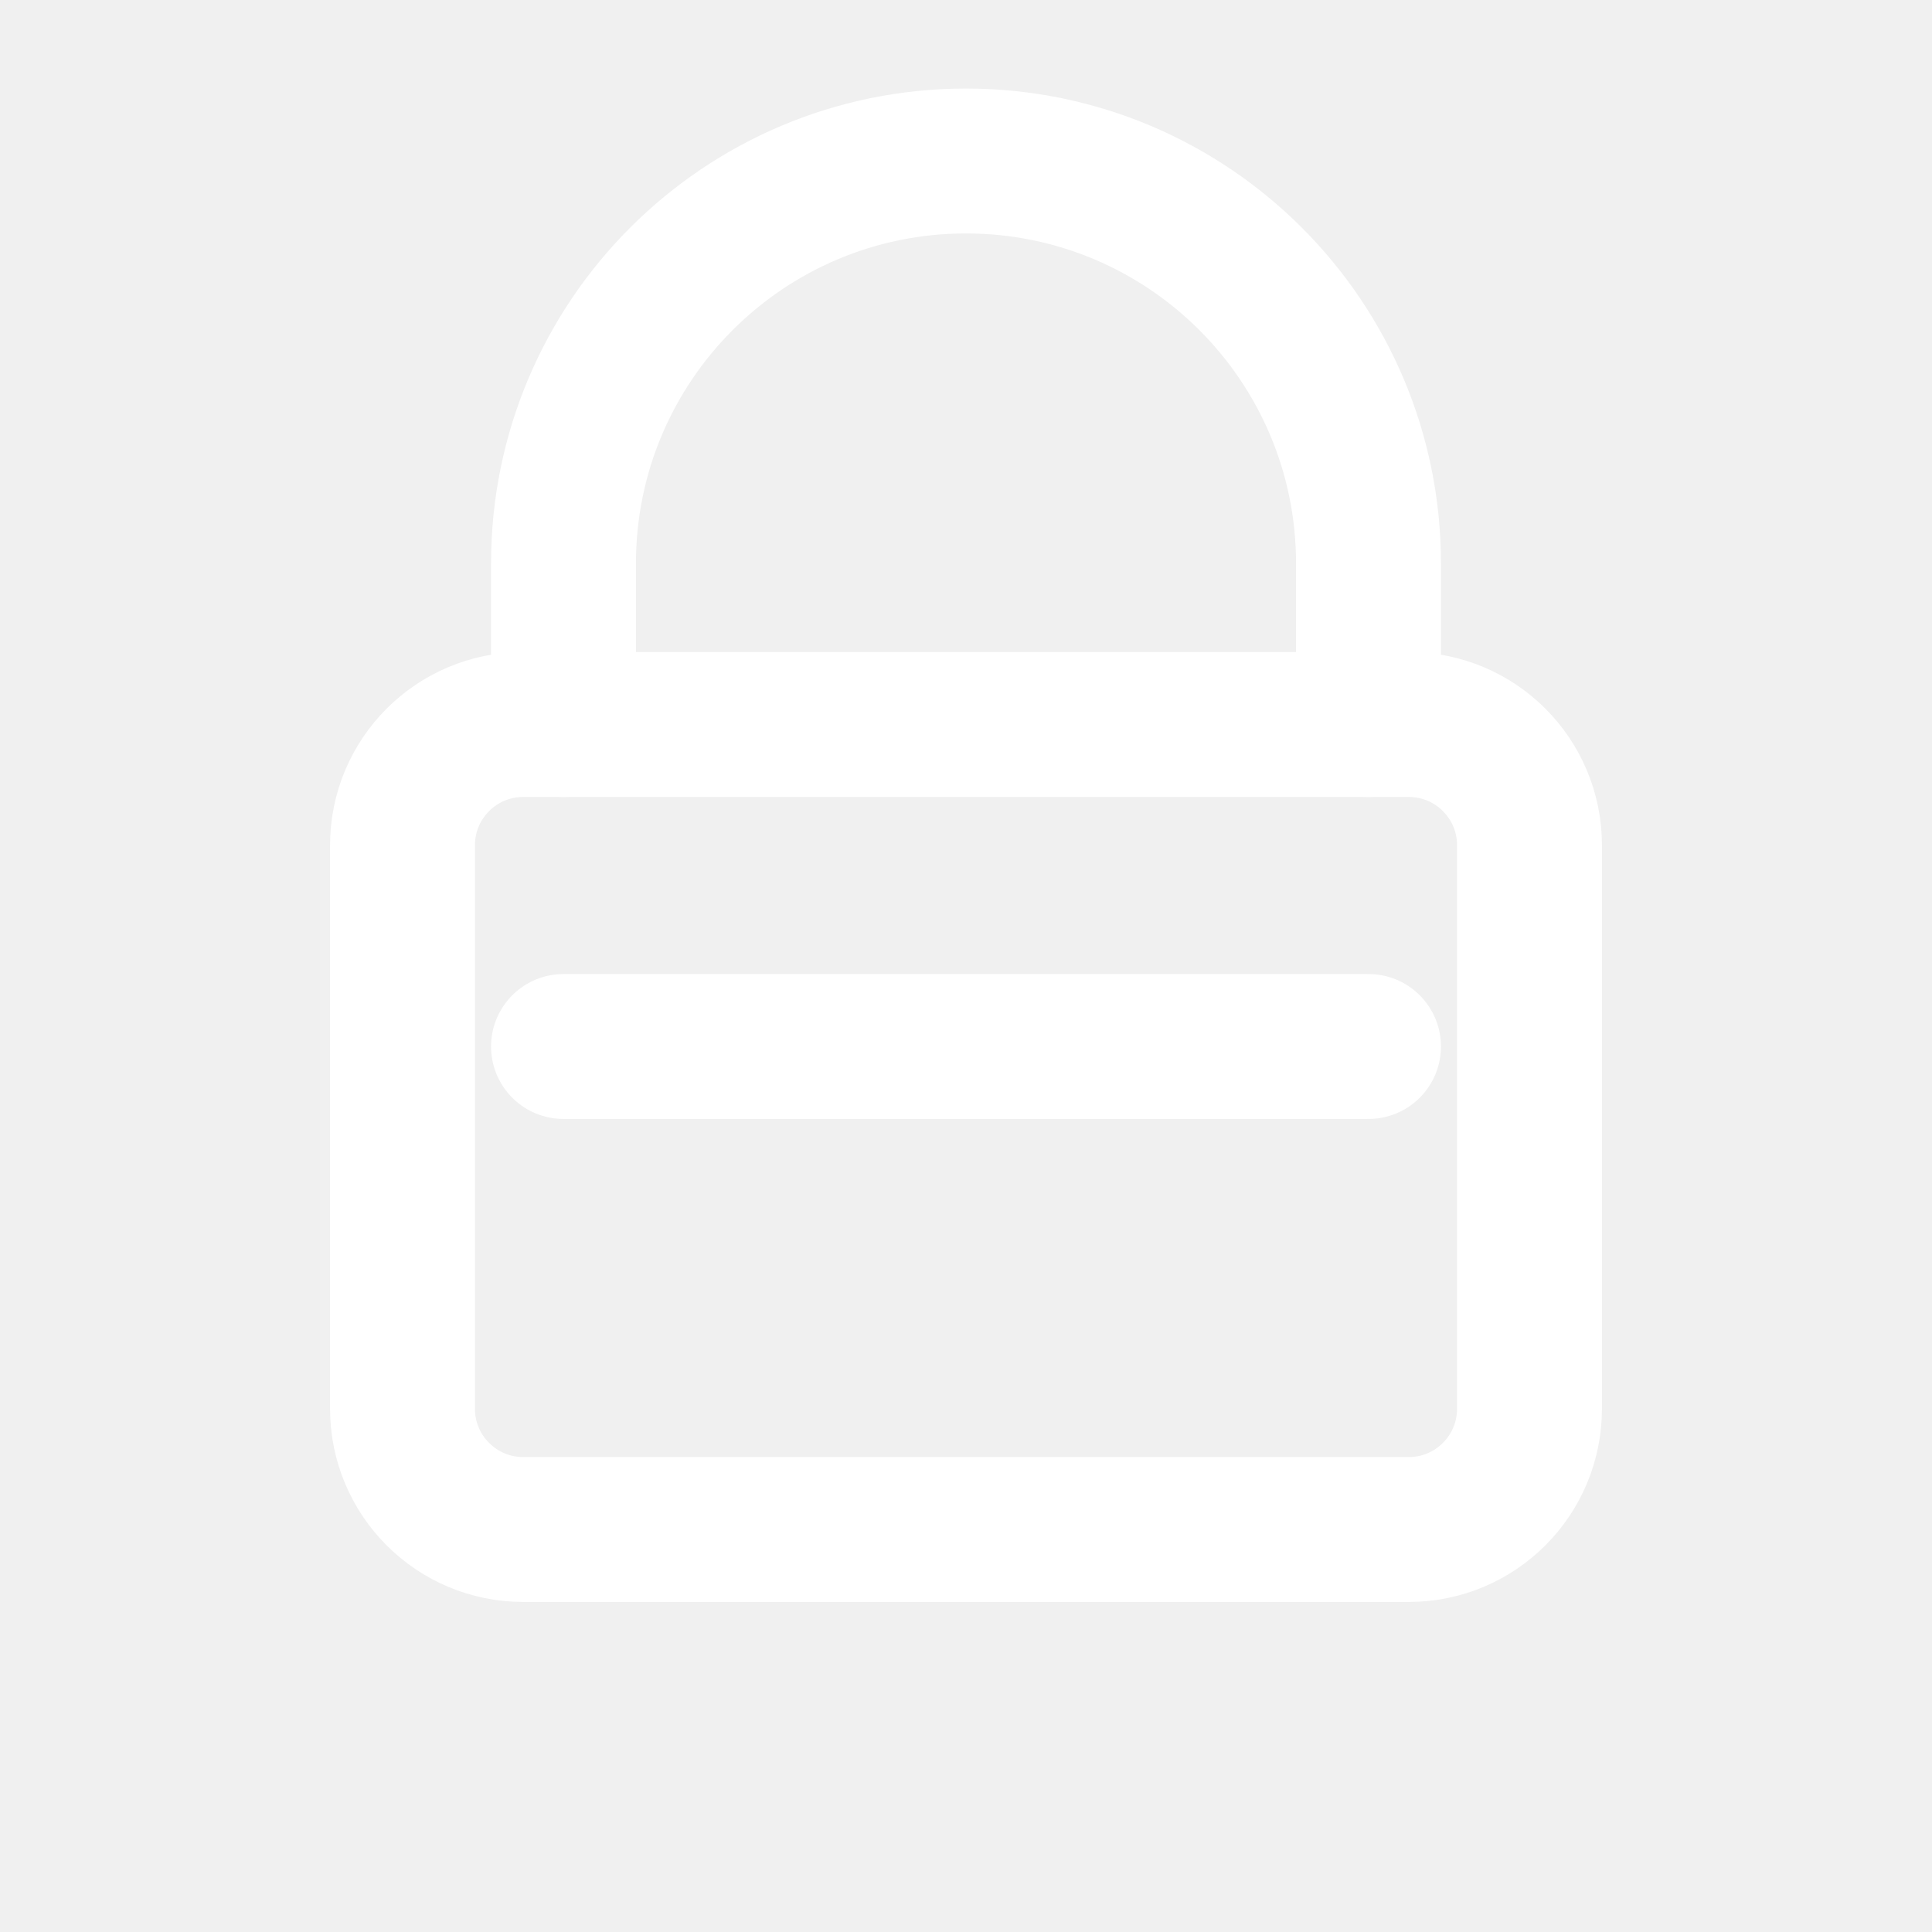
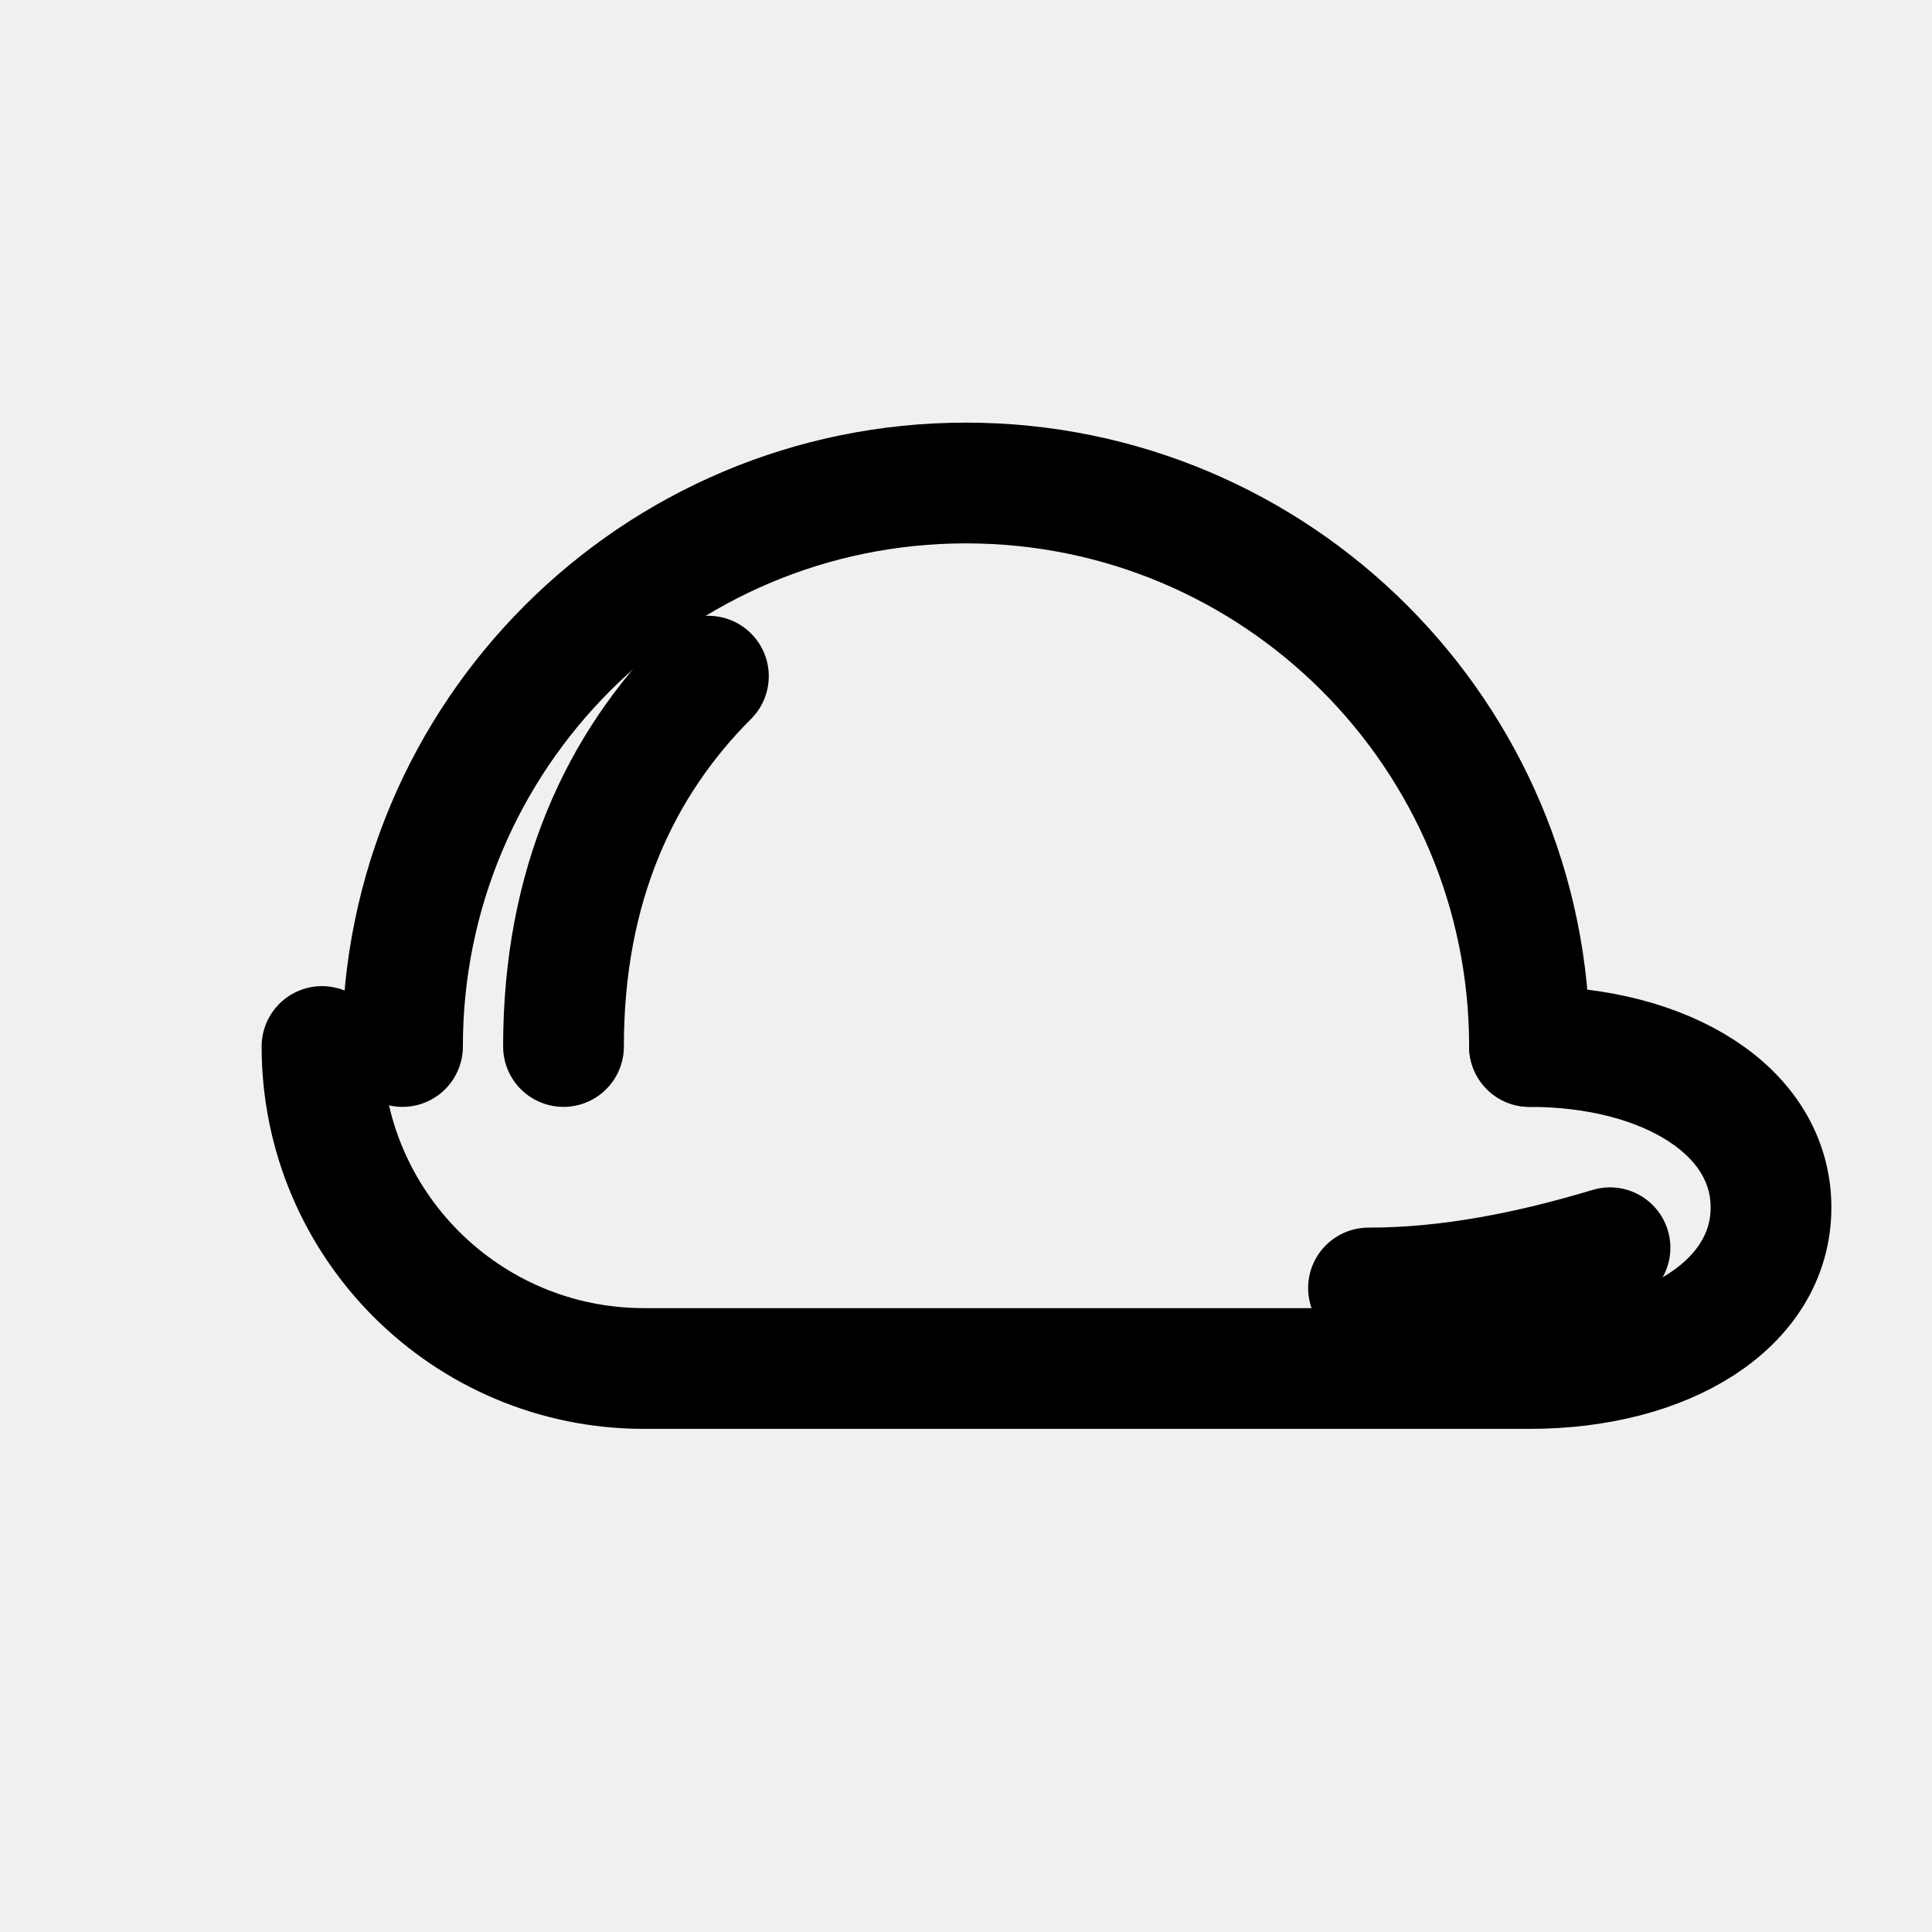
- <svg xmlns="http://www.w3.org/2000/svg" viewBox="0 0 24 24" width="24" height="24" fill="none" stroke="#fff" stroke-width="1.8" stroke-linecap="round" stroke-linejoin="round">
-   <path d="M7 9V7a5 5 0 0 1 10 0v2" />
-   <rect x="5" y="9" width="14" height="10" rx="1.5" ry="1.5" />
-   <path d="M7 13h10" />
+ <svg xmlns="http://www.w3.org/2000/svg" viewBox="0 0 24 24" width="24" height="24">
+   <g fill="none" stroke="currentColor" stroke-width="1.5" stroke-linecap="round" stroke-linejoin="round" vector-effect="non-scaling-stroke">
+     <path d="M5 13a7 7 0 0 1 14 0" />
+     <path d="M19 13c1.7 0 3 .8 3 2s-1.3 2-3 2H8a4 4 0 0 1-4-4" />
+     <path d="M7 13c0-2 .7-3.5 1.8-4.6" />
+     <path d="M20 15.5c-1 .3-2 .5-3 .5" />
+   </g>
</svg>
